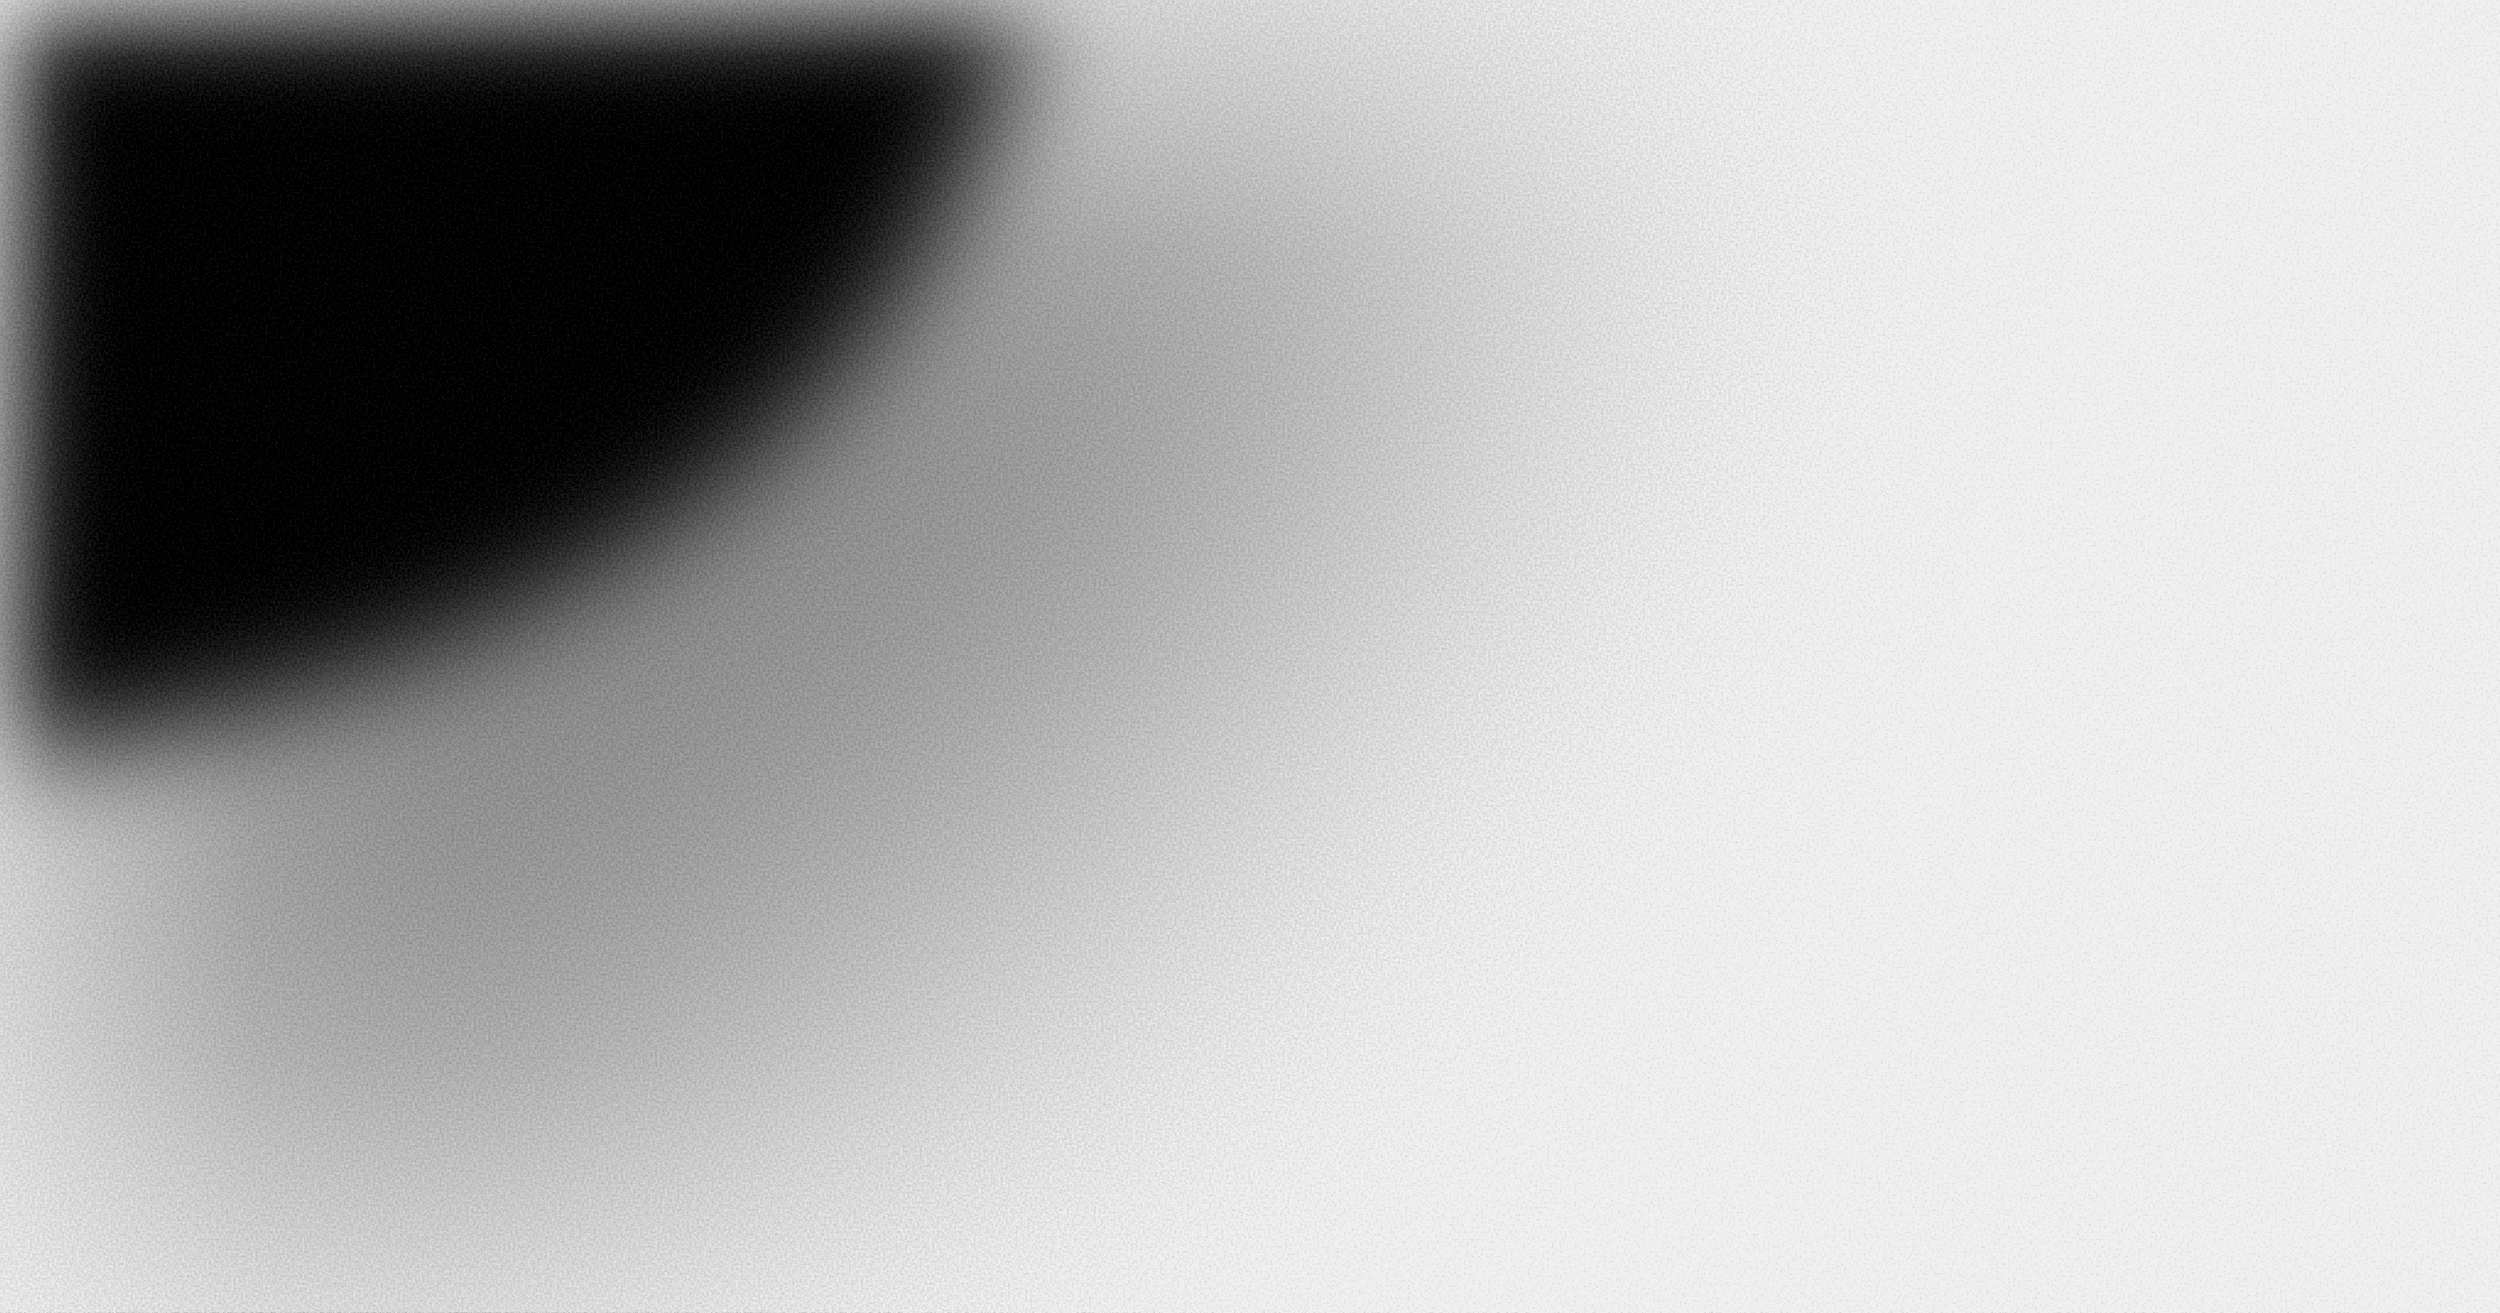
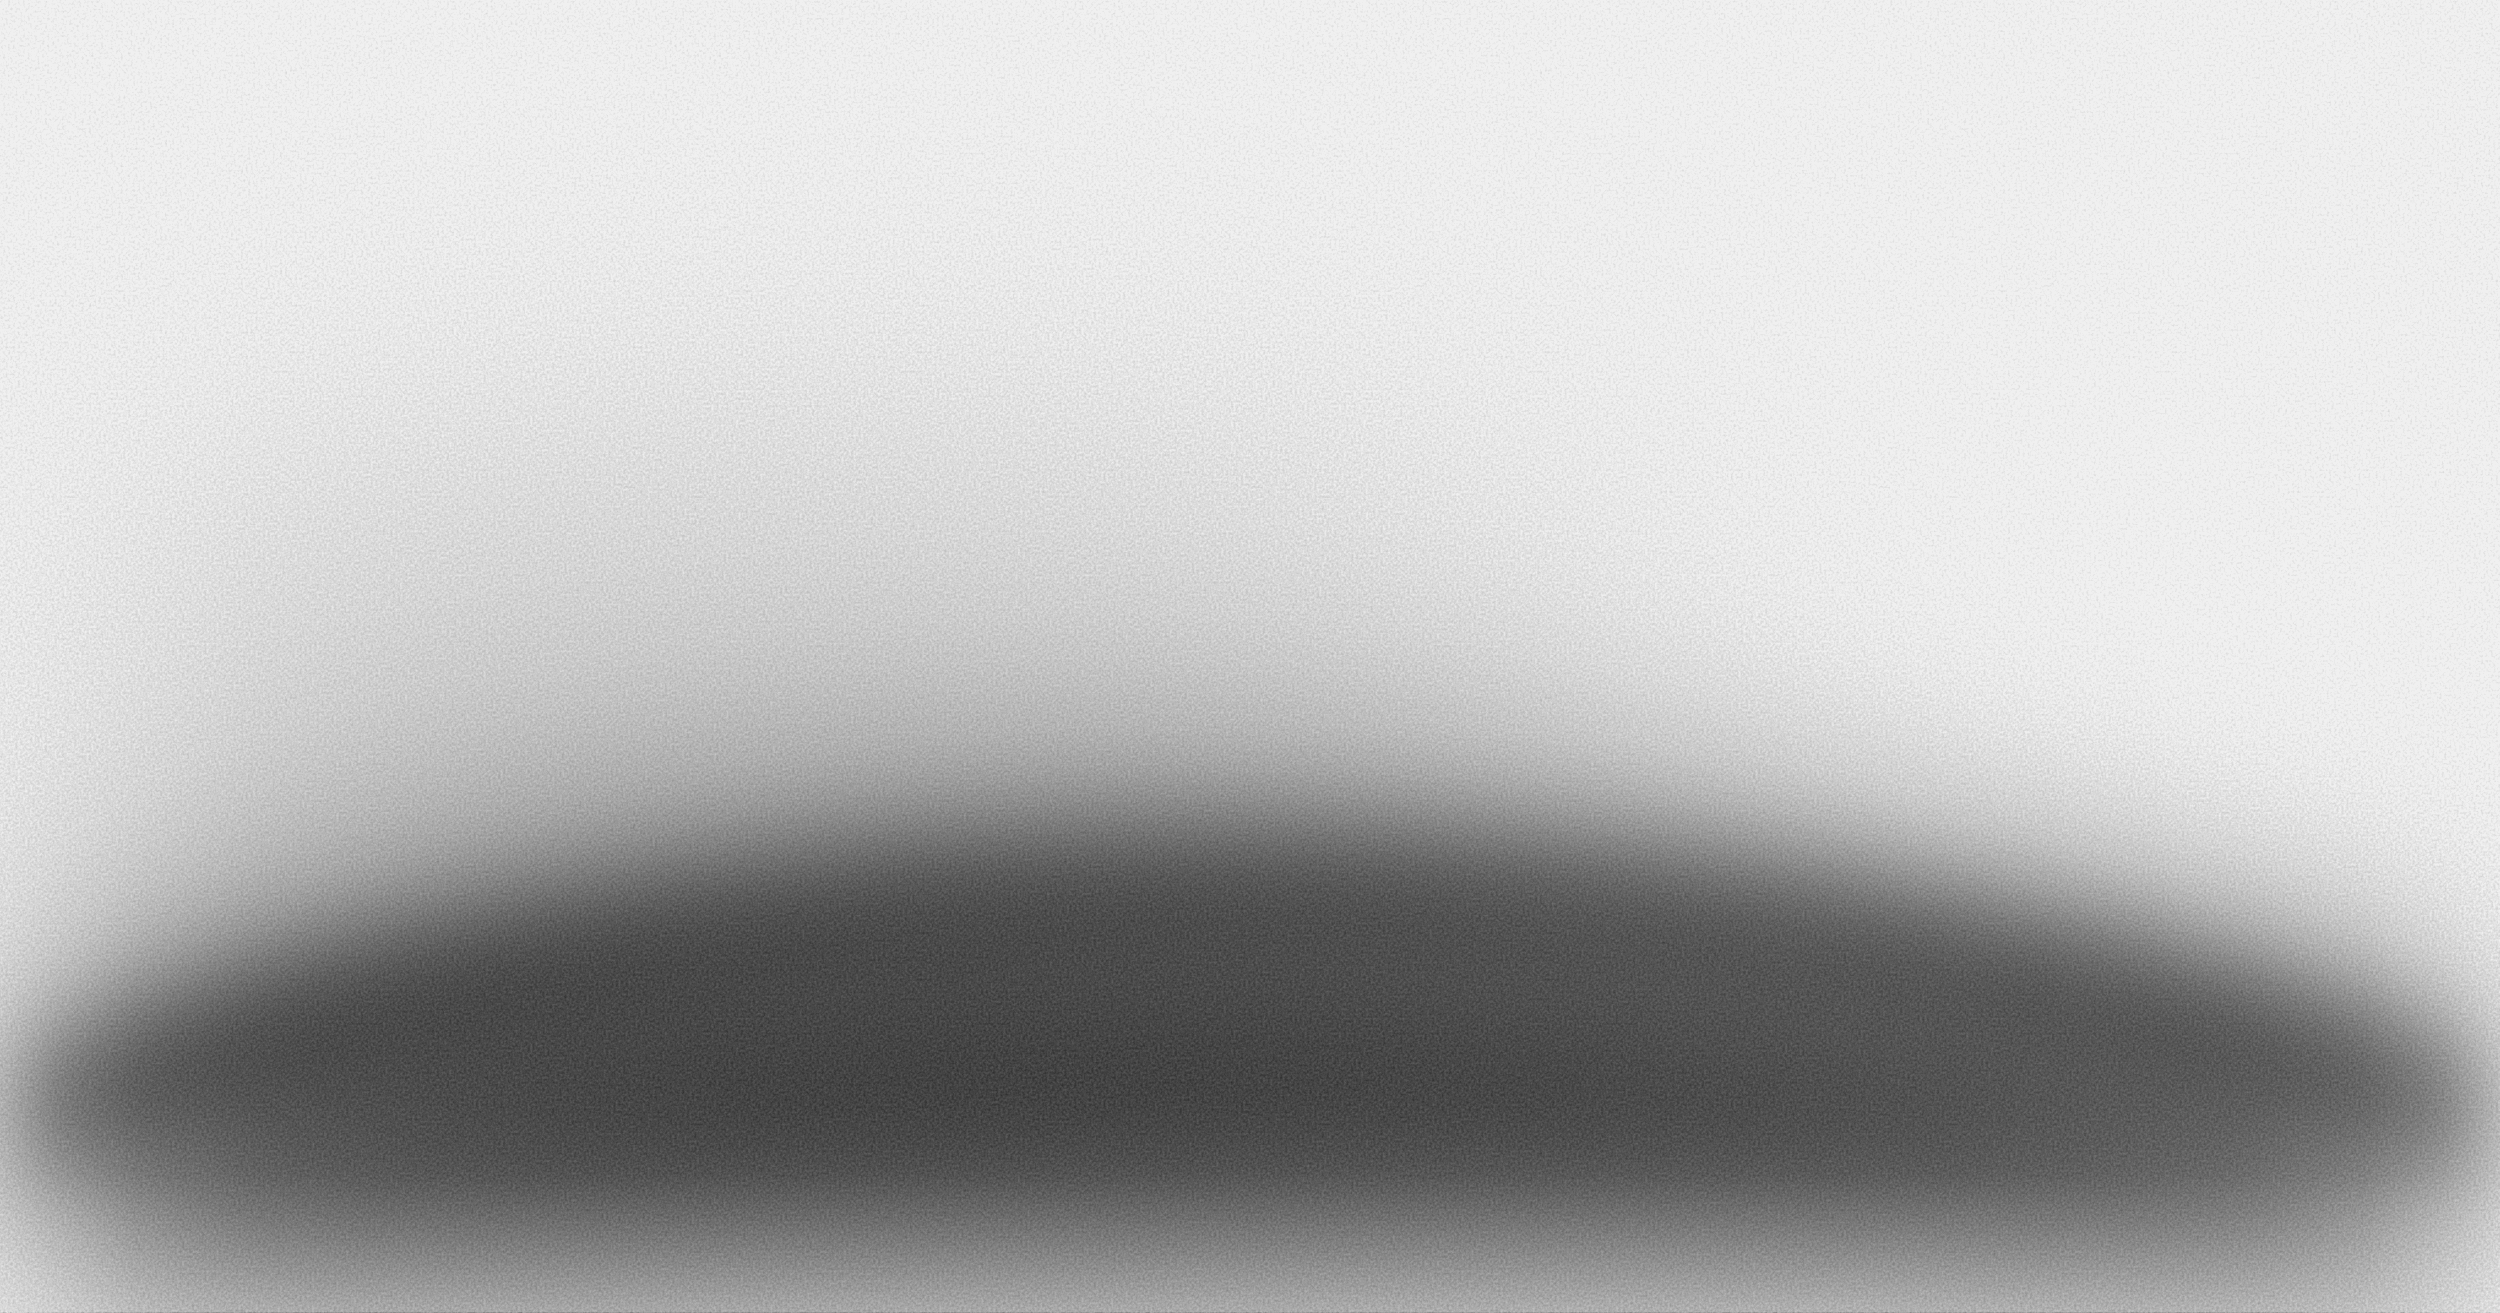
<svg xmlns="http://www.w3.org/2000/svg" viewBox="0 0 1200 630" preserveAspectRatio="none">
-   <filter id="a" x="-50%" y="-50%" width="200%" height="200%">
+   <filter id="a" filterUnits="userSpaceOnUse" x="-400" y="-400" width="2000" height="1430">
    <feGaussianBlur stdDeviation="28" />
  </filter>
-   <filter id="b" x="-50%" y="-50%" width="200%" height="200%">
+   <filter id="b" filterUnits="userSpaceOnUse" x="-400" y="-400" width="2000" height="1430">
    <feGaussianBlur stdDeviation="70" />
  </filter>
-   <filter id="c" x="-50%" y="-50%" width="200%" height="200%">
+   <filter id="c" filterUnits="userSpaceOnUse" x="-400" y="-400" width="2000" height="1430">
    <feGaussianBlur stdDeviation="130" />
  </filter>
  <filter id="s" x="0" y="0" width="1" height="1" color-interpolation-filters="sRGB">
-     <feTurbulence type="fractalNoise" baseFrequency="0.85" numOctaves="2" seed="3" stitchTiles="stitch" />
+     <feTurbulence type="fractalNoise" baseFrequency="0.85" numOctaves="2" seed="4" stitchTiles="stitch" />
    <feColorMatrix values="1 0 0 0 0 1 0 0 0 0 1 0 0 0 0 0 0 0 0 1" result="n" />
    <feComposite in="SourceGraphic" in2="n" operator="arithmetic" k2="1" k3="0.22" k4="-0.11" />
    <feColorMatrix type="luminanceToAlpha" />
  </filter>
  <g filter="url(#s)">
    <rect width="1200" height="630" />
-     <path fill="#fff" fill-opacity=".45" filter="url(#c)" d="M-100 -100H760C690 320 420 560 -100 680Z" />
-     <path fill="#fff" filter="url(#a)" d="M-100 -100H520C470 200 300 330 -100 380Z" />
+     <ellipse cx="600" cy="860" rx="920" ry="440" fill="#fff" fill-opacity=".85" filter="url(#b)" />
+     <ellipse cx="600" cy="860" rx="900" ry="430" fill="none" stroke="#fff" stroke-width="22" filter="url(#a)" />
+     <ellipse cx="600" cy="960" rx="760" ry="420" fill="#000" fill-opacity=".5" filter="url(#c)" />
+     <ellipse cx="380" cy="420" rx="420" ry="150" fill="#fff" fill-opacity=".25" filter="url(#c)" />
  </g>
</svg>
